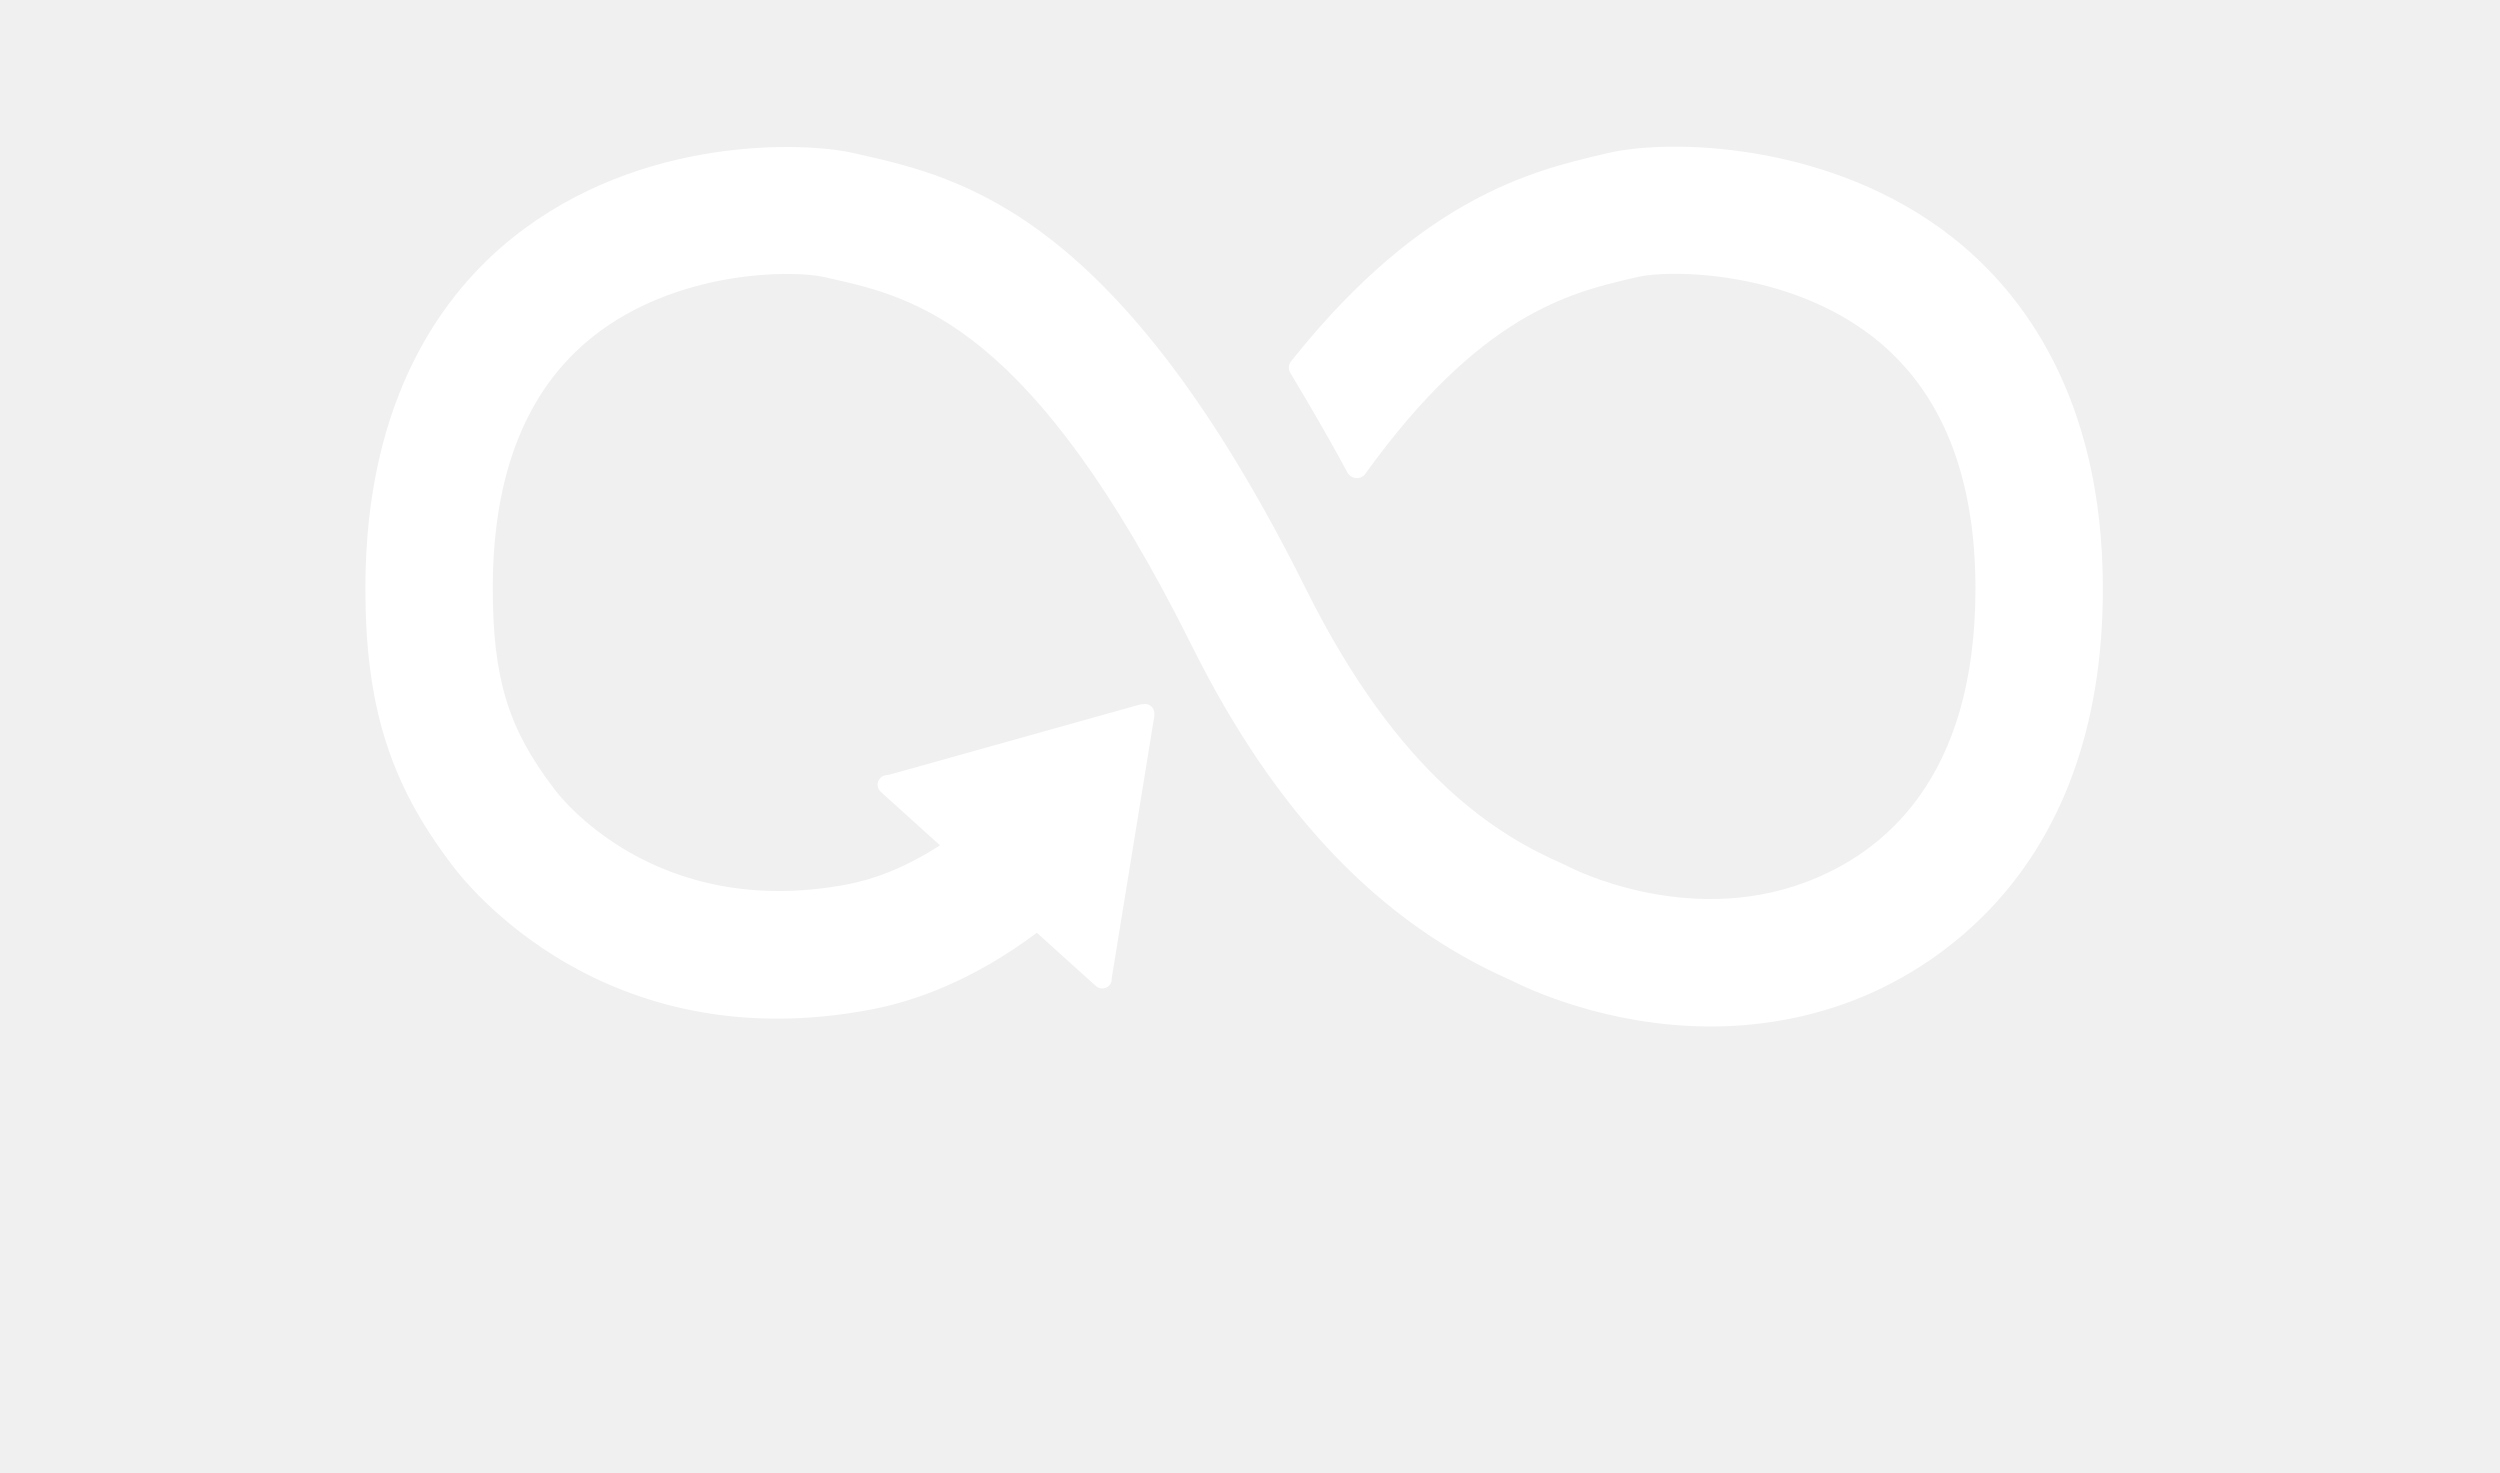
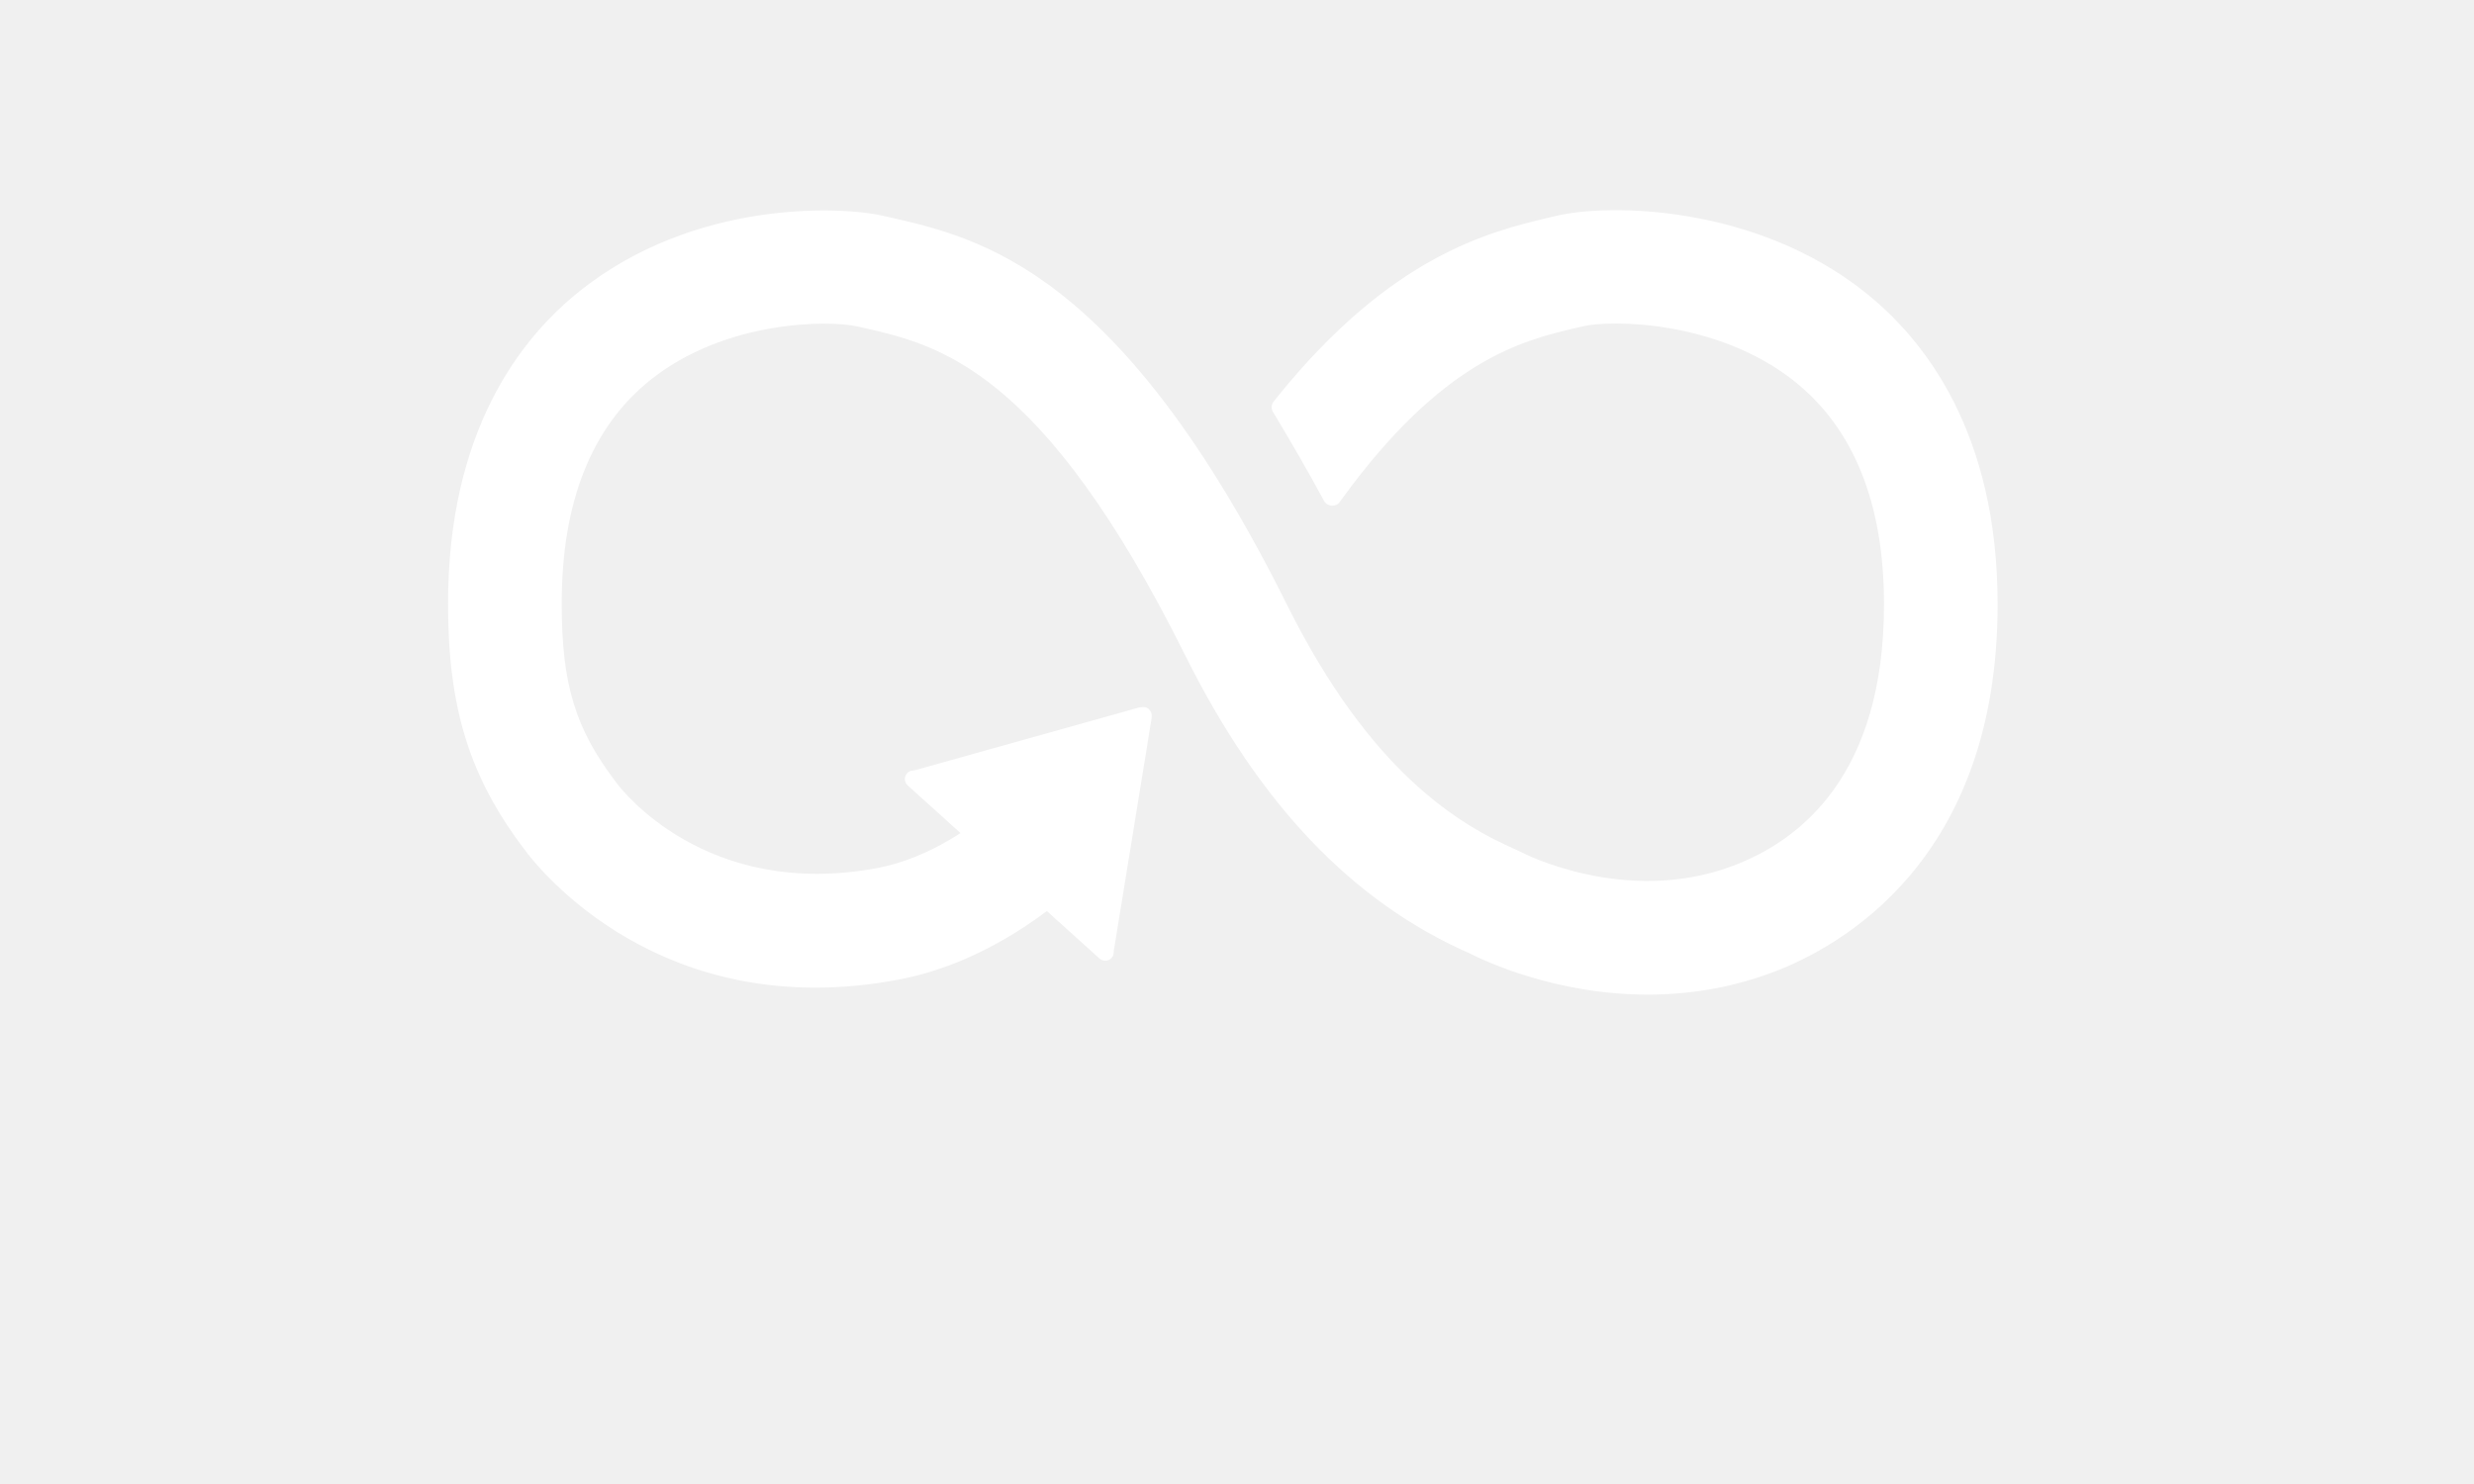
- <svg xmlns="http://www.w3.org/2000/svg" width="100%" height="100%" viewBox="20 175 365 215" version="1.1" xml:space="preserve" style="fill-rule:evenodd;clip-rule:evenodd;stroke-linejoin:round;stroke-miterlimit:2;">
+ <svg xmlns="http://www.w3.org/2000/svg" width="100%" height="100%" viewBox="0 162 405 243" version="1.1" xml:space="preserve" style="fill-rule:evenodd;clip-rule:evenodd;stroke-linejoin:round;stroke-miterlimit:2;">
  <g transform="matrix(4.166667,0,0,4.166667,-2615.025,-1072.917)">
    <rect x="627.588" y="257.482" width="97.036" height="97.036" style="fill:none" />
  </g>
  <g transform="matrix(4.166667,0,0,4.166667,-2615.025,-1329.804)">
    <path d="M635.909,331.23C635.741,331.321 635.254,331.512 634.447,331.801C633.807,332.015 633.404,332.159 633.237,332.235L633.237,329.608C633.754,329.41 634.382,329.106 635.121,328.695C635.859,328.283 636.381,327.91 636.686,327.575L639.45,327.575L639.45,346.078L635.909,346.078L635.909,331.23Z" style="fill:white;fill-rule:nonzero;" />
  </g>
  <g transform="matrix(4.166667,0,0,4.166667,-2615.025,-1330.755)">
    <path d="M641.414,343.816L645.891,336.895L646.165,336.483C646.744,335.615 647.17,334.889 647.445,334.302C647.718,333.716 647.856,333.073 647.856,332.372C647.856,331.778 647.741,331.325 647.513,331.013C647.285,330.701 646.957,330.545 646.531,330.545C645.891,330.545 645.449,330.788 645.206,331.275C644.962,331.763 644.84,332.433 644.84,333.285L644.84,334.131L641.414,334.131L641.414,333.217C641.414,331.481 641.821,330.107 642.636,329.094C643.45,328.081 644.726,327.575 646.462,327.575C648.061,327.575 649.276,327.997 650.106,328.843C650.936,329.688 651.351,330.887 651.351,332.44C651.351,333.141 651.244,333.804 651.031,334.428C650.817,335.052 650.566,335.608 650.277,336.095C649.987,336.583 649.538,337.275 648.929,338.174L645.366,343.519L650.871,343.519L650.871,346.306L641.414,346.306L641.414,343.816Z" style="fill:white;fill-rule:nonzero;" />
  </g>
  <g transform="matrix(4.166667,0,0,4.166667,-2615.025,-1377.521)">
    <path d="M658.463,346.088L658.463,339.017L660.083,339.017C660.456,339.017 660.776,339.048 661.043,339.109C661.31,339.17 661.542,339.272 661.74,339.416C661.938,339.56 662.086,339.754 662.184,340C662.282,340.246 662.331,340.547 662.331,340.902C662.331,341.346 662.265,341.708 662.133,341.989C662,342.271 661.782,342.476 661.478,342.604L662.459,346.088L661.167,346.088L660.322,342.86L659.751,342.86L659.751,346.088L658.463,346.088ZM659.751,342.036L660.062,342.036C660.443,342.036 660.714,341.955 660.874,341.793C661.035,341.632 661.115,341.354 661.115,340.962C661.115,340.584 661.046,340.313 660.907,340.15C660.767,339.986 660.511,339.904 660.139,339.904L659.751,339.904L659.751,342.036Z" style="fill:white;fill-rule:nonzero;" />
  </g>
  <g transform="matrix(4.166667,0,0,4.166667,-2615.025,-1377.521)">
    <path d="M663.046,346.088L663.046,339.017L666.006,339.017L666.006,339.926L664.334,339.926L664.334,341.955L665.656,341.955L665.656,342.864L664.334,342.864L664.334,345.197L666.027,345.197L666.027,346.088L663.046,346.088Z" style="fill:white;fill-rule:nonzero;" />
  </g>
  <g transform="matrix(4.166667,0,0,4.166667,-2615.025,-1377.516)">
    <path d="M668.29,346.172C667.045,346.172 666.391,345.453 666.328,344.014L667.45,343.78C667.478,344.715 667.746,345.183 668.252,345.183C668.448,345.183 668.593,345.123 668.689,345.004C668.784,344.884 668.832,344.724 668.832,344.522C668.832,344.325 668.796,344.146 668.725,343.982C668.654,343.819 668.571,343.685 668.478,343.581C668.384,343.478 668.25,343.349 668.077,343.195L667.147,342.389C666.874,342.151 666.671,341.902 666.537,341.645C666.403,341.388 666.337,341.066 666.337,340.679C666.337,340.131 666.498,339.704 666.821,339.4C667.143,339.096 667.586,338.941 668.149,338.935C668.408,338.932 668.637,338.964 668.836,339.031C669.035,339.098 669.199,339.187 669.329,339.3C669.458,339.412 669.566,339.552 669.652,339.72C669.739,339.888 669.804,340.062 669.846,340.242C669.889,340.423 669.919,340.624 669.936,340.846L668.836,341.063C668.83,340.921 668.821,340.797 668.808,340.692C668.795,340.587 668.773,340.48 668.742,340.372C668.711,340.264 668.67,340.177 668.621,340.11C668.571,340.043 668.504,339.99 668.42,339.95C668.336,339.91 668.239,339.895 668.128,339.903C667.937,339.915 667.792,339.978 667.691,340.093C667.59,340.208 667.539,340.362 667.539,340.556C667.539,340.783 667.584,340.97 667.674,341.116C667.763,341.263 667.903,341.42 668.094,341.588L669.015,342.389C669.168,342.529 669.302,342.664 669.416,342.795C669.53,342.925 669.638,343.075 669.742,343.242C669.846,343.41 669.925,343.595 669.979,343.797C670.033,343.999 670.06,344.212 670.06,344.436C670.06,344.951 669.897,345.369 669.571,345.69C669.246,346.012 668.819,346.172 668.29,346.172" style="fill:white;fill-rule:nonzero;" />
  </g>
  <g transform="matrix(4.166667,0,0,4.166667,-2615.025,-1377.521)">
    <path d="M670.552,346.088L670.552,339.017L672.586,339.017C673.791,339.017 674.394,339.687 674.394,341.026C674.394,341.683 674.229,342.164 673.9,342.47C673.57,342.775 673.105,342.928 672.505,342.928L671.84,342.928L671.84,346.088L670.552,346.088ZM671.84,342.024L672.254,342.024C672.617,342.024 672.864,341.952 672.991,341.808C673.119,341.665 673.183,341.401 673.183,341.017C673.183,340.798 673.175,340.629 673.158,340.51C673.141,340.39 673.101,340.282 673.038,340.184C672.976,340.086 672.882,340.018 672.759,339.981C672.635,339.944 672.468,339.926 672.258,339.926L671.84,339.926L671.84,342.024Z" style="fill:white;fill-rule:nonzero;" />
  </g>
  <g transform="matrix(4.166667,0,0,4.166667,-2615.025,-1377.503)">
    <path d="M676.743,346.169C676.015,346.169 675.493,345.972 675.178,345.576C674.862,345.181 674.705,344.603 674.705,343.841L674.705,341.231C674.705,340.855 674.74,340.53 674.811,340.254C674.882,339.979 674.997,339.739 675.154,339.538C675.312,339.336 675.524,339.184 675.788,339.084C676.052,338.982 676.371,338.932 676.743,338.932C677.468,338.932 677.989,339.127 678.306,339.516C678.623,339.906 678.782,340.477 678.782,341.231L678.782,343.841C678.782,344.21 678.745,344.535 678.673,344.815C678.6,345.095 678.485,345.338 678.328,345.544C678.17,345.75 677.959,345.906 677.694,346.011C677.43,346.116 677.113,346.169 676.743,346.169M676.421,345.159C676.511,345.196 676.618,345.214 676.743,345.214C676.868,345.214 676.975,345.196 677.063,345.159C677.151,345.122 677.221,345.073 677.274,345.013C677.327,344.954 677.368,344.876 677.398,344.779C677.427,344.682 677.447,344.586 677.457,344.489C677.467,344.392 677.472,344.277 677.472,344.144L677.472,340.932C677.472,340.762 677.464,340.62 677.447,340.506C677.43,340.392 677.396,340.285 677.346,340.184C677.297,340.083 677.222,340.007 677.123,339.958C677.023,339.908 676.897,339.883 676.743,339.883C676.589,339.883 676.462,339.908 676.361,339.958C676.26,340.007 676.186,340.083 676.138,340.184C676.089,340.285 676.056,340.392 676.039,340.506C676.022,340.62 676.014,340.762 676.014,340.932L676.014,344.144C676.014,344.277 676.019,344.392 676.029,344.489C676.039,344.586 676.059,344.682 676.089,344.779C676.118,344.876 676.159,344.954 676.21,345.013C676.261,345.073 676.332,345.122 676.421,345.159" style="fill:white;fill-rule:nonzero;" />
  </g>
  <g transform="matrix(4.166667,0,0,4.166667,-2615.025,-1377.521)">
    <path d="M679.461,346.088L679.461,339.017L680.348,339.017L682.08,343.022L682.08,339.017L683.146,339.017L683.146,346.088L682.301,346.088L680.553,341.879L680.553,346.088L679.461,346.088Z" style="fill:white;fill-rule:nonzero;" />
  </g>
  <g transform="matrix(4.166667,0,0,4.166667,-2615.025,-1377.516)">
    <path d="M685.724,346.172C684.479,346.172 683.825,345.453 683.762,344.014L684.884,343.78C684.912,344.715 685.18,345.183 685.686,345.183C685.882,345.183 686.027,345.123 686.123,345.004C686.218,344.884 686.266,344.724 686.266,344.522C686.266,344.325 686.23,344.146 686.159,343.982C686.088,343.819 686.005,343.685 685.912,343.581C685.818,343.478 685.684,343.349 685.511,343.195L684.581,342.389C684.308,342.151 684.105,341.902 683.971,341.645C683.837,341.388 683.771,341.066 683.771,340.679C683.771,340.131 683.932,339.704 684.255,339.4C684.577,339.096 685.02,338.941 685.583,338.935C685.842,338.932 686.071,338.964 686.27,339.031C686.469,339.098 686.633,339.187 686.763,339.3C686.892,339.412 687,339.552 687.086,339.72C687.173,339.888 687.238,340.062 687.28,340.242C687.323,340.423 687.353,340.624 687.37,340.846L686.27,341.063C686.264,340.921 686.255,340.797 686.242,340.692C686.229,340.587 686.207,340.48 686.176,340.372C686.145,340.264 686.104,340.177 686.055,340.11C686.005,340.043 685.938,339.99 685.854,339.95C685.77,339.91 685.673,339.895 685.562,339.903C685.371,339.915 685.226,339.978 685.125,340.093C685.024,340.208 684.973,340.362 684.973,340.556C684.973,340.783 685.018,340.97 685.108,341.116C685.197,341.263 685.337,341.42 685.528,341.588L686.449,342.389C686.602,342.529 686.736,342.664 686.85,342.795C686.964,342.925 687.072,343.075 687.176,343.242C687.28,343.41 687.359,343.595 687.413,343.797C687.467,343.999 687.494,344.212 687.494,344.436C687.494,344.951 687.331,345.369 687.005,345.69C686.68,346.012 686.253,346.172 685.724,346.172" style="fill:white;fill-rule:nonzero;" />
  </g>
  <g transform="matrix(4.166667,0,0,4.166667,-2615.025,-1377.521)">
    <rect x="688.025" y="339.017" width="1.271" height="7.071" style="fill:white;" />
  </g>
  <g transform="matrix(4.166667,0,0,4.166667,-2615.025,-1377.521)">
    <path d="M690.122,346.088L690.122,339.017L691.854,339.017C692.18,339.017 692.465,339.046 692.709,339.105C692.952,339.163 693.168,339.26 693.357,339.395C693.546,339.53 693.689,339.717 693.785,339.955C693.882,340.194 693.929,340.483 693.926,340.821C693.923,341.694 693.576,342.182 692.885,342.284C693.303,342.364 693.615,342.546 693.822,342.832C694.028,343.118 694.132,343.519 694.135,344.037C694.138,344.708 693.97,345.217 693.632,345.566C693.293,345.914 692.8,346.088 692.152,346.088L690.122,346.088ZM691.41,341.9L691.811,341.9C692.189,341.9 692.449,341.819 692.591,341.657C692.733,341.495 692.804,341.222 692.804,340.838C692.804,340.639 692.781,340.478 692.734,340.354C692.687,340.231 692.608,340.137 692.497,340.075C692.387,340.012 692.264,339.971 692.129,339.951C691.993,339.931 691.814,339.921 691.589,339.921L691.41,339.921L691.41,341.9ZM691.41,345.18L691.883,345.18C692.267,345.18 692.533,345.09 692.681,344.911C692.828,344.732 692.903,344.436 692.903,344.024C692.903,343.597 692.819,343.288 692.653,343.096C692.487,342.904 692.207,342.809 691.815,342.809L691.41,342.809L691.41,345.18Z" style="fill:white;fill-rule:nonzero;" />
  </g>
  <g transform="matrix(4.166667,0,0,4.166667,-2615.025,-1377.521)">
    <path d="M694.709,346.088L694.709,339.017L695.997,339.017L695.997,345.197L697.69,345.197L697.69,346.088L694.709,346.088Z" style="fill:white;fill-rule:nonzero;" />
  </g>
  <g transform="matrix(4.166667,0,0,4.166667,-2615.025,-1377.521)">
    <path d="M698.11,346.088L698.11,339.017L701.07,339.017L701.07,339.926L699.398,339.926L699.398,341.955L700.72,341.955L700.72,342.864L699.398,342.864L699.398,345.197L701.091,345.197L701.091,346.088L698.11,346.088Z" style="fill:white;fill-rule:nonzero;" />
  </g>
  <g transform="matrix(4.166667,0,0,4.166667,-2615.025,-1281.204)">
    <path d="M660.361,334.613C660.057,334.613 659.788,334.575 659.555,334.498C659.322,334.421 659.129,334.315 658.977,334.178C658.825,334.041 658.701,333.873 658.606,333.671C658.511,333.469 658.444,333.252 658.406,333.02C658.367,332.789 658.348,332.528 658.348,332.238L658.348,329.773C658.348,329.466 658.368,329.194 658.408,328.956C658.447,328.719 658.514,328.498 658.608,328.295C658.702,328.092 658.825,327.925 658.977,327.794C659.129,327.663 659.321,327.561 659.553,327.487C659.785,327.413 660.054,327.376 660.361,327.376C660.713,327.376 661.015,327.423 661.265,327.517C661.515,327.61 661.713,327.748 661.858,327.931C662.003,328.112 662.108,328.325 662.173,328.568C662.239,328.811 662.272,329.095 662.272,329.419L662.272,330.024L661.031,330.024L661.031,329.423C661.031,329.071 661.012,328.833 660.975,328.711C660.901,328.472 660.721,328.344 660.434,328.327L660.365,328.327C660.257,328.327 660.163,328.34 660.082,328.366C660.001,328.391 659.935,328.431 659.883,328.487C659.832,328.542 659.791,328.601 659.76,328.664C659.728,328.726 659.705,328.808 659.689,328.909C659.674,329.01 659.664,329.103 659.66,329.188C659.655,329.274 659.653,329.382 659.653,329.513L659.653,332.507C659.653,332.921 659.705,333.217 659.809,333.393C659.912,333.57 660.098,333.658 660.365,333.658C660.456,333.658 660.536,333.647 660.606,333.626C660.676,333.604 660.734,333.578 660.781,333.545C660.828,333.512 660.868,333.465 660.901,333.404C660.933,333.343 660.958,333.286 660.975,333.233C660.992,333.181 661.005,333.108 661.013,333.014C661.022,332.92 661.027,332.84 661.028,332.775C661.03,332.71 661.031,332.62 661.031,332.507L661.031,331.875L662.272,331.875L662.272,332.455C662.272,332.72 662.253,332.957 662.216,333.167C662.179,333.378 662.116,333.576 662.026,333.76C661.937,333.945 661.821,334.098 661.679,334.221C661.537,334.343 661.355,334.439 661.133,334.509C660.911,334.578 660.654,334.613 660.361,334.613" style="fill:white;fill-rule:nonzero;" />
  </g>
  <g transform="matrix(4.166667,0,0,4.166667,-2615.025,-1281.204)">
    <path d="M664.824,334.613C664.096,334.613 663.574,334.416 663.259,334.02C662.943,333.625 662.786,333.047 662.786,332.285L662.786,329.675C662.786,329.299 662.821,328.974 662.892,328.698C662.963,328.423 663.078,328.183 663.235,327.982C663.393,327.78 663.604,327.628 663.869,327.528C664.133,327.426 664.452,327.376 664.824,327.376C665.549,327.376 666.07,327.571 666.387,327.96C666.704,328.35 666.863,328.921 666.863,329.675L666.863,332.285C666.863,332.654 666.826,332.979 666.754,333.259C666.681,333.539 666.566,333.782 666.409,333.988C666.251,334.194 666.04,334.35 665.775,334.455C665.511,334.56 665.194,334.613 664.824,334.613M664.502,333.603C664.592,333.639 664.699,333.658 664.824,333.658C664.949,333.658 665.056,333.639 665.144,333.603C665.232,333.566 665.302,333.517 665.355,333.457C665.408,333.398 665.449,333.32 665.479,333.223C665.508,333.126 665.528,333.03 665.538,332.933C665.548,332.836 665.553,332.721 665.553,332.588L665.553,329.376C665.553,329.206 665.545,329.064 665.528,328.95C665.511,328.836 665.477,328.729 665.427,328.628C665.378,328.527 665.303,328.451 665.204,328.402C665.104,328.352 664.978,328.327 664.824,328.327C664.67,328.327 664.543,328.352 664.442,328.402C664.341,328.451 664.267,328.527 664.219,328.628C664.17,328.729 664.137,328.836 664.12,328.95C664.103,329.064 664.095,329.206 664.095,329.376L664.095,332.588C664.095,332.721 664.1,332.836 664.11,332.933C664.12,333.03 664.14,333.126 664.17,333.223C664.199,333.32 664.24,333.398 664.291,333.457C664.342,333.517 664.412,333.566 664.502,333.603" style="fill:white;fill-rule:nonzero;" />
  </g>
  <g transform="matrix(4.166667,0,0,4.166667,-2615.025,-1281.223)">
    <path d="M667.543,334.532L667.543,327.461L668.43,327.461L670.161,331.466L670.161,327.461L671.228,327.461L671.228,334.532L670.383,334.532L668.635,330.323L668.635,334.532L667.543,334.532Z" style="fill:white;fill-rule:nonzero;" />
  </g>
  <g transform="matrix(4.166667,0,0,4.166667,-2615.025,-1281.217)">
    <path d="M673.806,334.616C672.561,334.616 671.907,333.897 671.844,332.458L672.966,332.224C672.994,333.159 673.261,333.627 673.767,333.627C673.964,333.627 674.109,333.567 674.205,333.447C674.3,333.328 674.348,333.168 674.348,332.966C674.348,332.769 674.312,332.59 674.241,332.426C674.17,332.263 674.087,332.129 673.994,332.025C673.9,331.922 673.766,331.793 673.593,331.639L672.663,330.833C672.39,330.595 672.187,330.346 672.053,330.089C671.919,329.832 671.853,329.51 671.853,329.123C671.853,328.575 672.014,328.148 672.337,327.844C672.659,327.54 673.102,327.385 673.665,327.379C673.924,327.376 674.153,327.408 674.352,327.475C674.551,327.542 674.715,327.631 674.845,327.744C674.974,327.856 675.082,327.996 675.168,328.164C675.255,328.331 675.32,328.506 675.362,328.686C675.405,328.867 675.435,329.068 675.452,329.29L674.352,329.507C674.346,329.365 674.337,329.241 674.324,329.136C674.311,329.031 674.289,328.924 674.258,328.816C674.227,328.708 674.186,328.621 674.136,328.554C674.087,328.487 674.02,328.434 673.936,328.394C673.852,328.354 673.755,328.339 673.644,328.347C673.453,328.359 673.308,328.422 673.207,328.537C673.106,328.652 673.055,328.806 673.055,329C673.055,329.227 673.1,329.414 673.19,329.56C673.279,329.707 673.419,329.864 673.61,330.032L674.531,330.833C674.684,330.973 674.818,331.108 674.932,331.239C675.046,331.369 675.154,331.519 675.258,331.686C675.362,331.854 675.441,332.039 675.495,332.241C675.549,332.443 675.576,332.656 675.576,332.88C675.576,333.395 675.413,333.813 675.087,334.134C674.762,334.456 674.335,334.616 673.806,334.616" style="fill:white;fill-rule:nonzero;" />
  </g>
  <g transform="matrix(4.166667,0,0,4.166667,-2615.025,-1280.867)">
    <path d="M678.005,334.532C677.689,334.532 677.416,334.495 677.184,334.421C676.952,334.347 676.762,334.244 676.613,334.11C676.463,333.976 676.344,333.805 676.254,333.596C676.165,333.387 676.102,333.161 676.067,332.918C676.031,332.675 676.013,332.393 676.013,332.071L676.013,327.376L677.263,327.376L677.263,332.204C677.263,332.369 677.267,332.509 677.276,332.626C677.284,332.742 677.302,332.865 677.331,332.993C677.359,333.121 677.4,333.223 677.453,333.3C677.505,333.376 677.578,333.44 677.67,333.492C677.763,333.543 677.874,333.568 678.005,333.568C678.136,333.568 678.247,333.543 678.34,333.492C678.432,333.44 678.503,333.376 678.553,333.3C678.603,333.223 678.642,333.121 678.672,332.993C678.702,332.865 678.72,332.743 678.728,332.628C678.735,332.513 678.738,332.371 678.738,332.204L678.738,327.376L679.988,327.376L679.988,332.071C679.988,332.393 679.97,332.675 679.934,332.918C679.899,333.161 679.836,333.387 679.747,333.596C679.657,333.805 679.539,333.976 679.391,334.11C679.243,334.244 679.053,334.347 678.822,334.421C678.59,334.495 678.318,334.532 678.005,334.532" style="fill:white;fill-rule:nonzero;" />
  </g>
  <g transform="matrix(4.166667,0,0,4.166667,-2615.025,-1281.223)">
    <path d="M680.715,334.532L680.83,327.461L682.152,327.461L683.176,332.43L684.229,327.461L685.521,327.461L685.641,334.532L684.668,334.532L684.583,329.662L683.564,334.532L682.809,334.532L681.777,329.645L681.7,334.532L680.715,334.532Z" style="fill:white;fill-rule:nonzero;" />
  </g>
  <g transform="matrix(4.166667,0,0,4.166667,-2615.025,-1281.223)">
    <path d="M686.424,334.532L686.424,327.461L688.458,327.461C689.663,327.461 690.266,328.131 690.266,329.47C690.266,330.127 690.101,330.608 689.771,330.914C689.442,331.219 688.977,331.372 688.377,331.372L687.712,331.372L687.712,334.532L686.424,334.532ZM687.712,330.468L688.125,330.468C688.489,330.468 688.735,330.396 688.863,330.253C688.991,330.109 689.055,329.845 689.055,329.461C689.055,329.242 689.047,329.073 689.03,328.954C689.013,328.835 688.973,328.726 688.91,328.628C688.848,328.53 688.754,328.462 688.631,328.425C688.507,328.388 688.34,328.37 688.13,328.37L687.712,328.37L687.712,330.468Z" style="fill:white;fill-rule:nonzero;" />
  </g>
  <g transform="matrix(4.166667,0,0,4.166667,-2615.025,-1281.223)">
    <path d="M691.382,334.532L691.382,328.412L690.196,328.412L690.196,327.461L693.817,327.461L693.817,328.412L692.67,328.412L692.67,334.532L691.382,334.532Z" style="fill:white;fill-rule:nonzero;" />
  </g>
  <g transform="matrix(4.166667,0,0,4.166667,-2615.025,-1281.221)">
    <rect x="694.156" y="327.461" width="1.271" height="7.071" style="fill:white;" />
  </g>
  <g transform="matrix(4.166667,0,0,4.166667,-2615.025,-1281.204)">
    <path d="M698.176,334.613C697.448,334.613 696.926,334.416 696.611,334.02C696.295,333.625 696.138,333.047 696.138,332.285L696.138,329.675C696.138,329.299 696.173,328.974 696.244,328.698C696.315,328.423 696.43,328.183 696.587,327.982C696.745,327.78 696.957,327.628 697.221,327.528C697.485,327.426 697.804,327.376 698.176,327.376C698.901,327.376 699.422,327.571 699.739,327.96C700.056,328.35 700.215,328.921 700.215,329.675L700.215,332.285C700.215,332.654 700.178,332.979 700.106,333.259C700.033,333.539 699.918,333.782 699.761,333.988C699.603,334.194 699.392,334.35 699.127,334.455C698.863,334.56 698.546,334.613 698.176,334.613M697.854,333.603C697.944,333.639 698.051,333.658 698.176,333.658C698.301,333.658 698.408,333.639 698.496,333.603C698.584,333.566 698.654,333.517 698.707,333.457C698.76,333.398 698.801,333.32 698.831,333.223C698.86,333.126 698.88,333.03 698.89,332.933C698.9,332.836 698.905,332.721 698.905,332.588L698.905,329.376C698.905,329.206 698.897,329.064 698.88,328.95C698.863,328.836 698.829,328.729 698.779,328.628C698.73,328.527 698.655,328.451 698.556,328.402C698.456,328.352 698.33,328.327 698.176,328.327C698.022,328.327 697.895,328.352 697.794,328.402C697.693,328.451 697.619,328.527 697.571,328.628C697.522,328.729 697.489,328.836 697.472,328.95C697.455,329.064 697.447,329.206 697.447,329.376L697.447,332.588C697.447,332.721 697.452,332.836 697.462,332.933C697.472,333.03 697.492,333.126 697.522,333.223C697.551,333.32 697.592,333.398 697.643,333.457C697.694,333.517 697.765,333.566 697.854,333.603" style="fill:white;fill-rule:nonzero;" />
  </g>
  <g transform="matrix(4.166667,0,0,4.166667,-2615.025,-1281.223)">
    <path d="M700.895,334.532L700.895,327.461L701.782,327.461L703.513,331.466L703.513,327.461L704.58,327.461L704.58,334.532L703.735,334.532L701.987,330.323L701.987,334.532L700.895,334.532Z" style="fill:white;fill-rule:nonzero;" />
  </g>
  <g transform="matrix(4.166667,0,0,4.166667,-2615.025,-1184.926)">
    <path d="M658.096,322.977L659.533,315.906L660.877,315.906L662.31,322.977L661.111,322.977L660.825,321.335L659.601,321.335L659.312,322.977L658.096,322.977ZM659.738,320.495L660.685,320.495L660.211,317.591L659.738,320.495Z" style="fill:white;fill-rule:nonzero;" />
  </g>
  <g transform="matrix(4.166667,0,0,4.166667,-2615.025,-1184.926)">
    <path d="M662.743,322.977L662.743,315.906L663.63,315.906L665.361,319.911L665.361,315.906L666.428,315.906L666.428,322.977L665.583,322.977L663.834,318.768L663.834,322.977L662.743,322.977Z" style="fill:white;fill-rule:nonzero;" />
  </g>
  <g transform="matrix(4.166667,0,0,4.166667,-2615.025,-1184.926)">
    <path d="M667.224,322.977L667.224,315.906L668.869,315.906C669.296,315.906 669.652,315.949 669.939,316.034C670.227,316.12 670.457,316.255 670.63,316.439C670.804,316.624 670.927,316.851 671,317.12C671.072,317.388 671.109,317.719 671.109,318.111L671.109,320.661C671.109,321.065 671.072,321.408 670.997,321.689C670.923,321.971 670.801,322.209 670.634,322.406C670.463,322.602 670.239,322.746 669.957,322.839C669.676,322.931 669.33,322.977 668.92,322.977L667.224,322.977ZM668.511,322.073L668.879,322.073C669.006,322.073 669.119,322.062 669.215,322.039C669.311,322.016 669.392,321.989 669.457,321.958C669.524,321.927 669.579,321.876 669.622,321.804C669.666,321.733 669.7,321.668 669.722,321.608C669.745,321.548 669.762,321.458 669.774,321.337C669.785,321.216 669.793,321.113 669.795,321.028C669.798,320.943 669.8,320.816 669.8,320.649L669.8,318.064C669.8,317.897 669.797,317.762 669.791,317.659C669.785,317.557 669.772,317.454 669.75,317.35C669.729,317.246 669.697,317.166 669.656,317.109C669.615,317.052 669.56,317 669.492,316.953C669.423,316.906 669.338,316.874 669.236,316.855C669.135,316.836 669.01,316.827 668.865,316.827L668.511,316.827L668.511,322.073Z" style="fill:white;fill-rule:nonzero;" />
  </g>
  <g transform="matrix(4.166667,0,0,4.166667,-2615.025,-1184.926)">
    <path d="M673.663,322.977L673.663,315.906L675.697,315.906C676.902,315.906 677.505,316.576 677.505,317.915C677.505,318.572 677.34,319.053 677.011,319.359C676.682,319.664 676.216,319.817 675.616,319.817L674.951,319.817L674.951,322.977L673.663,322.977ZM674.951,318.913L675.365,318.913C675.729,318.913 675.976,318.841 676.102,318.698C676.231,318.554 676.295,318.29 676.295,317.906C676.295,317.687 676.287,317.518 676.269,317.399C676.252,317.28 676.212,317.171 676.149,317.073C676.087,316.975 675.994,316.907 675.87,316.87C675.746,316.833 675.58,316.815 675.369,316.815L674.951,316.815L674.951,318.913Z" style="fill:white;fill-rule:nonzero;" />
  </g>
  <g transform="matrix(4.166667,0,0,4.166667,-2615.025,-1184.926)">
    <path d="M677.93,322.977L677.93,315.906L679.55,315.906C679.923,315.906 680.243,315.937 680.51,315.998C680.777,316.059 681.01,316.161 681.207,316.305C681.405,316.449 681.553,316.643 681.651,316.889C681.749,317.135 681.798,317.436 681.798,317.791C681.798,318.235 681.732,318.597 681.6,318.879C681.467,319.16 681.249,319.365 680.945,319.493L681.926,322.977L680.634,322.977L679.789,319.749L679.218,319.749L679.218,322.977L677.93,322.977ZM679.218,318.926L679.529,318.926C679.91,318.926 680.181,318.845 680.341,318.682C680.502,318.521 680.582,318.243 680.582,317.851C680.582,317.473 680.513,317.202 680.374,317.039C680.234,316.875 679.978,316.793 679.606,316.793L679.218,316.793L679.218,318.926Z" style="fill:white;fill-rule:nonzero;" />
  </g>
  <g transform="matrix(4.166667,0,0,4.166667,-2615.025,-1184.908)">
    <path d="M684.436,323.057C683.709,323.057 683.187,322.86 682.871,322.464C682.555,322.069 682.399,321.491 682.399,320.729L682.399,318.119C682.399,317.743 682.433,317.418 682.505,317.142C682.576,316.866 682.691,316.627 682.847,316.426C683.005,316.224 683.216,316.072 683.481,315.972C683.745,315.87 684.064,315.82 684.436,315.82C685.161,315.82 685.683,316.015 686,316.404C686.316,316.794 686.476,317.365 686.476,318.119L686.476,320.729C686.476,321.098 686.438,321.423 686.366,321.703C686.294,321.983 686.179,322.226 686.021,322.432C685.863,322.638 685.652,322.794 685.387,322.899C685.124,323.004 684.806,323.057 684.436,323.057M684.115,322.047C684.205,322.083 684.311,322.102 684.436,322.102C684.561,322.102 684.668,322.083 684.756,322.047C684.844,322.01 684.914,321.961 684.967,321.901C685.02,321.842 685.061,321.764 685.091,321.667C685.12,321.57 685.14,321.474 685.15,321.377C685.16,321.28 685.165,321.165 685.165,321.032L685.165,317.82C685.165,317.65 685.157,317.508 685.14,317.394C685.124,317.28 685.09,317.173 685.039,317.072C684.99,316.971 684.915,316.895 684.816,316.846C684.716,316.796 684.591,316.771 684.436,316.771C684.283,316.771 684.155,316.796 684.054,316.846C683.953,316.895 683.88,316.971 683.831,317.072C683.783,317.173 683.75,317.28 683.732,317.394C683.716,317.508 683.707,317.65 683.707,317.82L683.707,321.032C683.707,321.165 683.712,321.28 683.722,321.377C683.732,321.474 683.752,321.57 683.783,321.667C683.811,321.764 683.852,321.842 683.904,321.901C683.954,321.961 684.024,322.01 684.115,322.047" style="fill:white;fill-rule:nonzero;" />
  </g>
  <g transform="matrix(4.166667,0,0,4.166667,-2615.025,-1184.926)">
    <path d="M687.155,322.977L687.155,315.906L688.801,315.906C689.227,315.906 689.585,315.949 689.871,316.034C690.159,316.12 690.389,316.255 690.562,316.439C690.736,316.624 690.859,316.851 690.931,317.12C691.005,317.388 691.04,317.719 691.04,318.111L691.04,320.661C691.04,321.065 691.004,321.408 690.929,321.689C690.855,321.971 690.734,322.209 690.565,322.406C690.395,322.602 690.171,322.746 689.889,322.839C689.607,322.931 689.262,322.977 688.852,322.977L687.155,322.977ZM688.443,322.073L688.81,322.073C688.938,322.073 689.05,322.062 689.146,322.039C689.244,322.016 689.324,321.989 689.389,321.958C689.455,321.927 689.51,321.876 689.554,321.804C689.599,321.733 689.631,321.668 689.654,321.608C689.678,321.548 689.695,321.458 689.706,321.337C689.716,321.216 689.725,321.113 689.726,321.028C689.73,320.943 689.731,320.816 689.731,320.649L689.731,318.064C689.731,317.897 689.729,317.762 689.722,317.659C689.716,317.557 689.704,317.454 689.682,317.35C689.66,317.246 689.63,317.166 689.589,317.109C689.547,317.052 689.492,317 689.424,316.953C689.355,316.906 689.271,316.874 689.168,316.855C689.066,316.836 688.942,316.827 688.798,316.827L688.443,316.827L688.443,322.073Z" style="fill:white;fill-rule:nonzero;" />
  </g>
  <g transform="matrix(4.166667,0,0,4.166667,-2615.025,-1184.57)">
    <path d="M693.661,322.976C693.345,322.976 693.072,322.939 692.84,322.865C692.608,322.791 692.418,322.688 692.269,322.554C692.119,322.42 692,322.249 691.91,322.04C691.821,321.831 691.758,321.605 691.723,321.362C691.687,321.119 691.669,320.837 691.669,320.515L691.669,315.82L692.919,315.82L692.919,320.648C692.919,320.813 692.923,320.953 692.931,321.07C692.94,321.186 692.958,321.309 692.987,321.437C693.015,321.565 693.056,321.667 693.109,321.744C693.161,321.82 693.234,321.884 693.326,321.935C693.419,321.987 693.53,322.012 693.661,322.012C693.792,322.012 693.903,321.987 693.996,321.935C694.088,321.884 694.159,321.82 694.209,321.744C694.259,321.667 694.298,321.565 694.328,321.437C694.358,321.309 694.376,321.187 694.384,321.072C694.391,320.957 694.394,320.815 694.394,320.648L694.394,315.82L695.644,315.82L695.644,320.515C695.644,320.837 695.626,321.119 695.59,321.362C695.555,321.605 695.492,321.831 695.403,322.04C695.313,322.249 695.195,322.42 695.047,322.554C694.899,322.688 694.709,322.791 694.477,322.865C694.246,322.939 693.974,322.976 693.661,322.976" style="fill:white;fill-rule:nonzero;" />
  </g>
  <g transform="matrix(4.166667,0,0,4.166667,-2615.025,-1184.908)">
    <path d="M698.283,323.057C697.979,323.057 697.71,323.019 697.476,322.942C697.244,322.865 697.05,322.759 696.899,322.622C696.746,322.485 696.622,322.317 696.527,322.115C696.432,321.913 696.365,321.696 696.327,321.464C696.289,321.233 696.269,320.972 696.269,320.682L696.269,318.217C696.269,317.91 696.29,317.637 696.329,317.4C696.368,317.163 696.435,316.942 696.529,316.739C696.624,316.536 696.746,316.369 696.899,316.238C697.05,316.107 697.242,316.005 697.475,315.931C697.707,315.857 697.976,315.82 698.283,315.82C698.635,315.82 698.936,315.867 699.187,315.961C699.436,316.054 699.635,316.192 699.78,316.375C699.924,316.556 700.029,316.769 700.095,317.012C700.16,317.255 700.194,317.539 700.194,317.863L700.194,318.468L698.952,318.468L698.952,317.867C698.952,317.515 698.933,317.277 698.896,317.155C698.822,316.916 698.642,316.788 698.355,316.771L698.287,316.771C698.179,316.771 698.085,316.784 698.002,316.809C697.921,316.835 697.856,316.875 697.804,316.931C697.754,316.986 697.712,317.045 697.681,317.108C697.649,317.17 697.626,317.252 697.611,317.353C697.596,317.454 697.586,317.547 697.582,317.632C697.577,317.718 697.575,317.826 697.575,317.957L697.575,320.951C697.575,321.365 697.626,321.661 697.731,321.837C697.833,322.014 698.019,322.102 698.287,322.102C698.377,322.102 698.457,322.091 698.527,322.07C698.597,322.048 698.655,322.022 698.702,321.989C698.75,321.956 698.79,321.909 698.822,321.848C698.854,321.787 698.88,321.73 698.896,321.677C698.913,321.625 698.926,321.552 698.934,321.458C698.943,321.364 698.948,321.284 698.949,321.219C698.951,321.154 698.952,321.064 698.952,320.951L698.952,320.319L700.194,320.319L700.194,320.899C700.194,321.164 700.175,321.401 700.137,321.611C700.101,321.822 700.037,322.02 699.947,322.204C699.858,322.389 699.742,322.542 699.601,322.665C699.458,322.787 699.277,322.883 699.054,322.953C698.832,323.022 698.576,323.057 698.283,323.057" style="fill:white;fill-rule:nonzero;" />
  </g>
  <g transform="matrix(4.166667,0,0,4.166667,-2615.025,-1184.926)">
    <path d="M701.513,322.977L701.513,316.857L700.327,316.857L700.327,315.906L703.948,315.906L703.948,316.857L702.801,316.857L702.801,322.977L701.513,322.977Z" style="fill:white;fill-rule:nonzero;" />
  </g>
  <g transform="matrix(4.166667,0,0,4.166667,-2615.025,-1184.921)">
    <rect x="704.287" y="315.905" width="1.271" height="7.071" style="fill:white;" />
  </g>
  <g transform="matrix(4.166667,0,0,4.166667,-2615.025,-1184.908)">
    <path d="M708.307,323.057C707.579,323.057 707.057,322.86 706.742,322.464C706.426,322.069 706.269,321.491 706.269,320.729L706.269,318.119C706.269,317.743 706.304,317.418 706.375,317.142C706.446,316.866 706.561,316.627 706.718,316.426C706.876,316.224 707.087,316.072 707.352,315.972C707.616,315.87 707.935,315.82 708.307,315.82C709.032,315.82 709.553,316.015 709.87,316.404C710.187,316.794 710.346,317.365 710.346,318.119L710.346,320.729C710.346,321.098 710.309,321.423 710.237,321.703C710.164,321.983 710.049,322.226 709.891,322.432C709.733,322.638 709.522,322.794 709.258,322.899C708.994,323.004 708.677,323.057 708.307,323.057M707.985,322.047C708.074,322.083 708.182,322.102 708.307,322.102C708.432,322.102 708.539,322.083 708.627,322.047C708.715,322.01 708.785,321.961 708.838,321.901C708.891,321.842 708.932,321.764 708.962,321.667C708.991,321.57 709.011,321.474 709.021,321.377C709.031,321.28 709.036,321.165 709.036,321.032L709.036,317.82C709.036,317.65 709.028,317.508 709.011,317.394C708.994,317.28 708.96,317.173 708.91,317.072C708.861,316.971 708.786,316.895 708.687,316.846C708.587,316.796 708.461,316.771 708.307,316.771C708.153,316.771 708.026,316.796 707.925,316.846C707.824,316.895 707.75,316.971 707.701,317.072C707.653,317.173 707.62,317.28 707.603,317.394C707.586,317.508 707.578,317.65 707.578,317.82L707.578,321.032C707.578,321.165 707.583,321.28 707.593,321.377C707.603,321.474 707.623,321.57 707.653,321.667C707.682,321.764 707.723,321.842 707.774,321.901C707.825,321.961 707.895,322.01 707.985,322.047" style="fill:white;fill-rule:nonzero;" />
  </g>
  <g transform="matrix(4.166667,0,0,4.166667,-2615.025,-1184.926)">
    <path d="M711.026,322.977L711.026,315.906L711.913,315.906L713.644,319.911L713.644,315.906L714.712,315.906L714.712,322.977L713.866,322.977L712.117,318.768L712.117,322.977L711.026,322.977Z" style="fill:white;fill-rule:nonzero;" />
  </g>
  <g transform="matrix(4.166667,0,0,4.166667,-2615.025,-952.5458)">
    <path d="M700.844,278.948C696.539,275.548 690.835,275.478 688.746,275.975L688.504,276.031C686.091,276.601 682.259,277.544 677.774,283.11C677.749,283.14 677.723,283.172 677.699,283.204L677.643,283.273C677.599,283.335 677.568,283.408 677.568,283.49C677.568,283.557 677.584,283.619 677.617,283.676L677.721,283.847C678.284,284.789 678.994,286.001 679.594,287.118C679.599,287.13 679.605,287.139 679.61,287.153C679.674,287.276 679.802,287.363 679.952,287.363C680.056,287.363 680.15,287.322 680.217,287.255C680.245,287.219 680.274,287.18 680.299,287.141C684.28,281.636 687.411,280.875 689.528,280.377L689.782,280.318C690.881,280.054 695.06,280.07 698.077,282.451C700.431,284.31 701.626,287.268 701.626,291.241C701.626,297.907 698.384,300.515 695.663,301.528C691.449,303.104 687.407,300.998 687.377,300.982L687.196,300.894C684.881,299.888 681.426,297.797 678.17,291.257C671.607,278.077 666.118,276.835 662.485,276.013L662.291,275.969C660.637,275.594 654.893,275.329 650.378,278.933C648.019,280.815 645.209,284.474 645.209,291.215C645.209,295.322 646.053,298.034 648.221,300.887C648.697,301.537 653.557,307.781 662.954,305.98C664.458,305.692 666.495,304.974 668.736,303.295L670.804,305.16C670.939,305.283 671.154,305.273 671.278,305.137C671.338,305.074 671.362,304.993 671.361,304.913L671.361,304.885L672.853,295.707L672.854,295.605C672.853,295.516 672.817,295.425 672.743,295.361C672.68,295.301 672.602,295.278 672.524,295.278L672.46,295.284L672.363,295.294L663.573,297.755L663.413,297.781C663.349,297.795 663.29,297.828 663.245,297.879C663.117,298.019 663.129,298.232 663.27,298.356L663.373,298.452L665.343,300.23C664.071,301.054 662.962,301.432 662.116,301.596C655.318,302.892 651.961,298.44 651.834,298.265L651.786,298.2C650.207,296.126 649.673,294.364 649.673,291.215C649.673,287.229 650.847,284.27 653.162,282.421C656.102,280.075 660.157,280.061 661.302,280.322L661.5,280.367C664.477,281.04 668.555,281.963 674.172,293.247C677.09,299.105 680.745,302.936 685.344,304.956C685.929,305.254 688.722,306.579 692.345,306.579C693.861,306.579 695.521,306.347 697.224,305.714C699.889,304.719 706.09,301.32 706.09,291.241C706.09,284.505 703.237,280.838 700.844,278.948" style="fill:white;fill-rule:nonzero;" />
  </g>
</svg>
